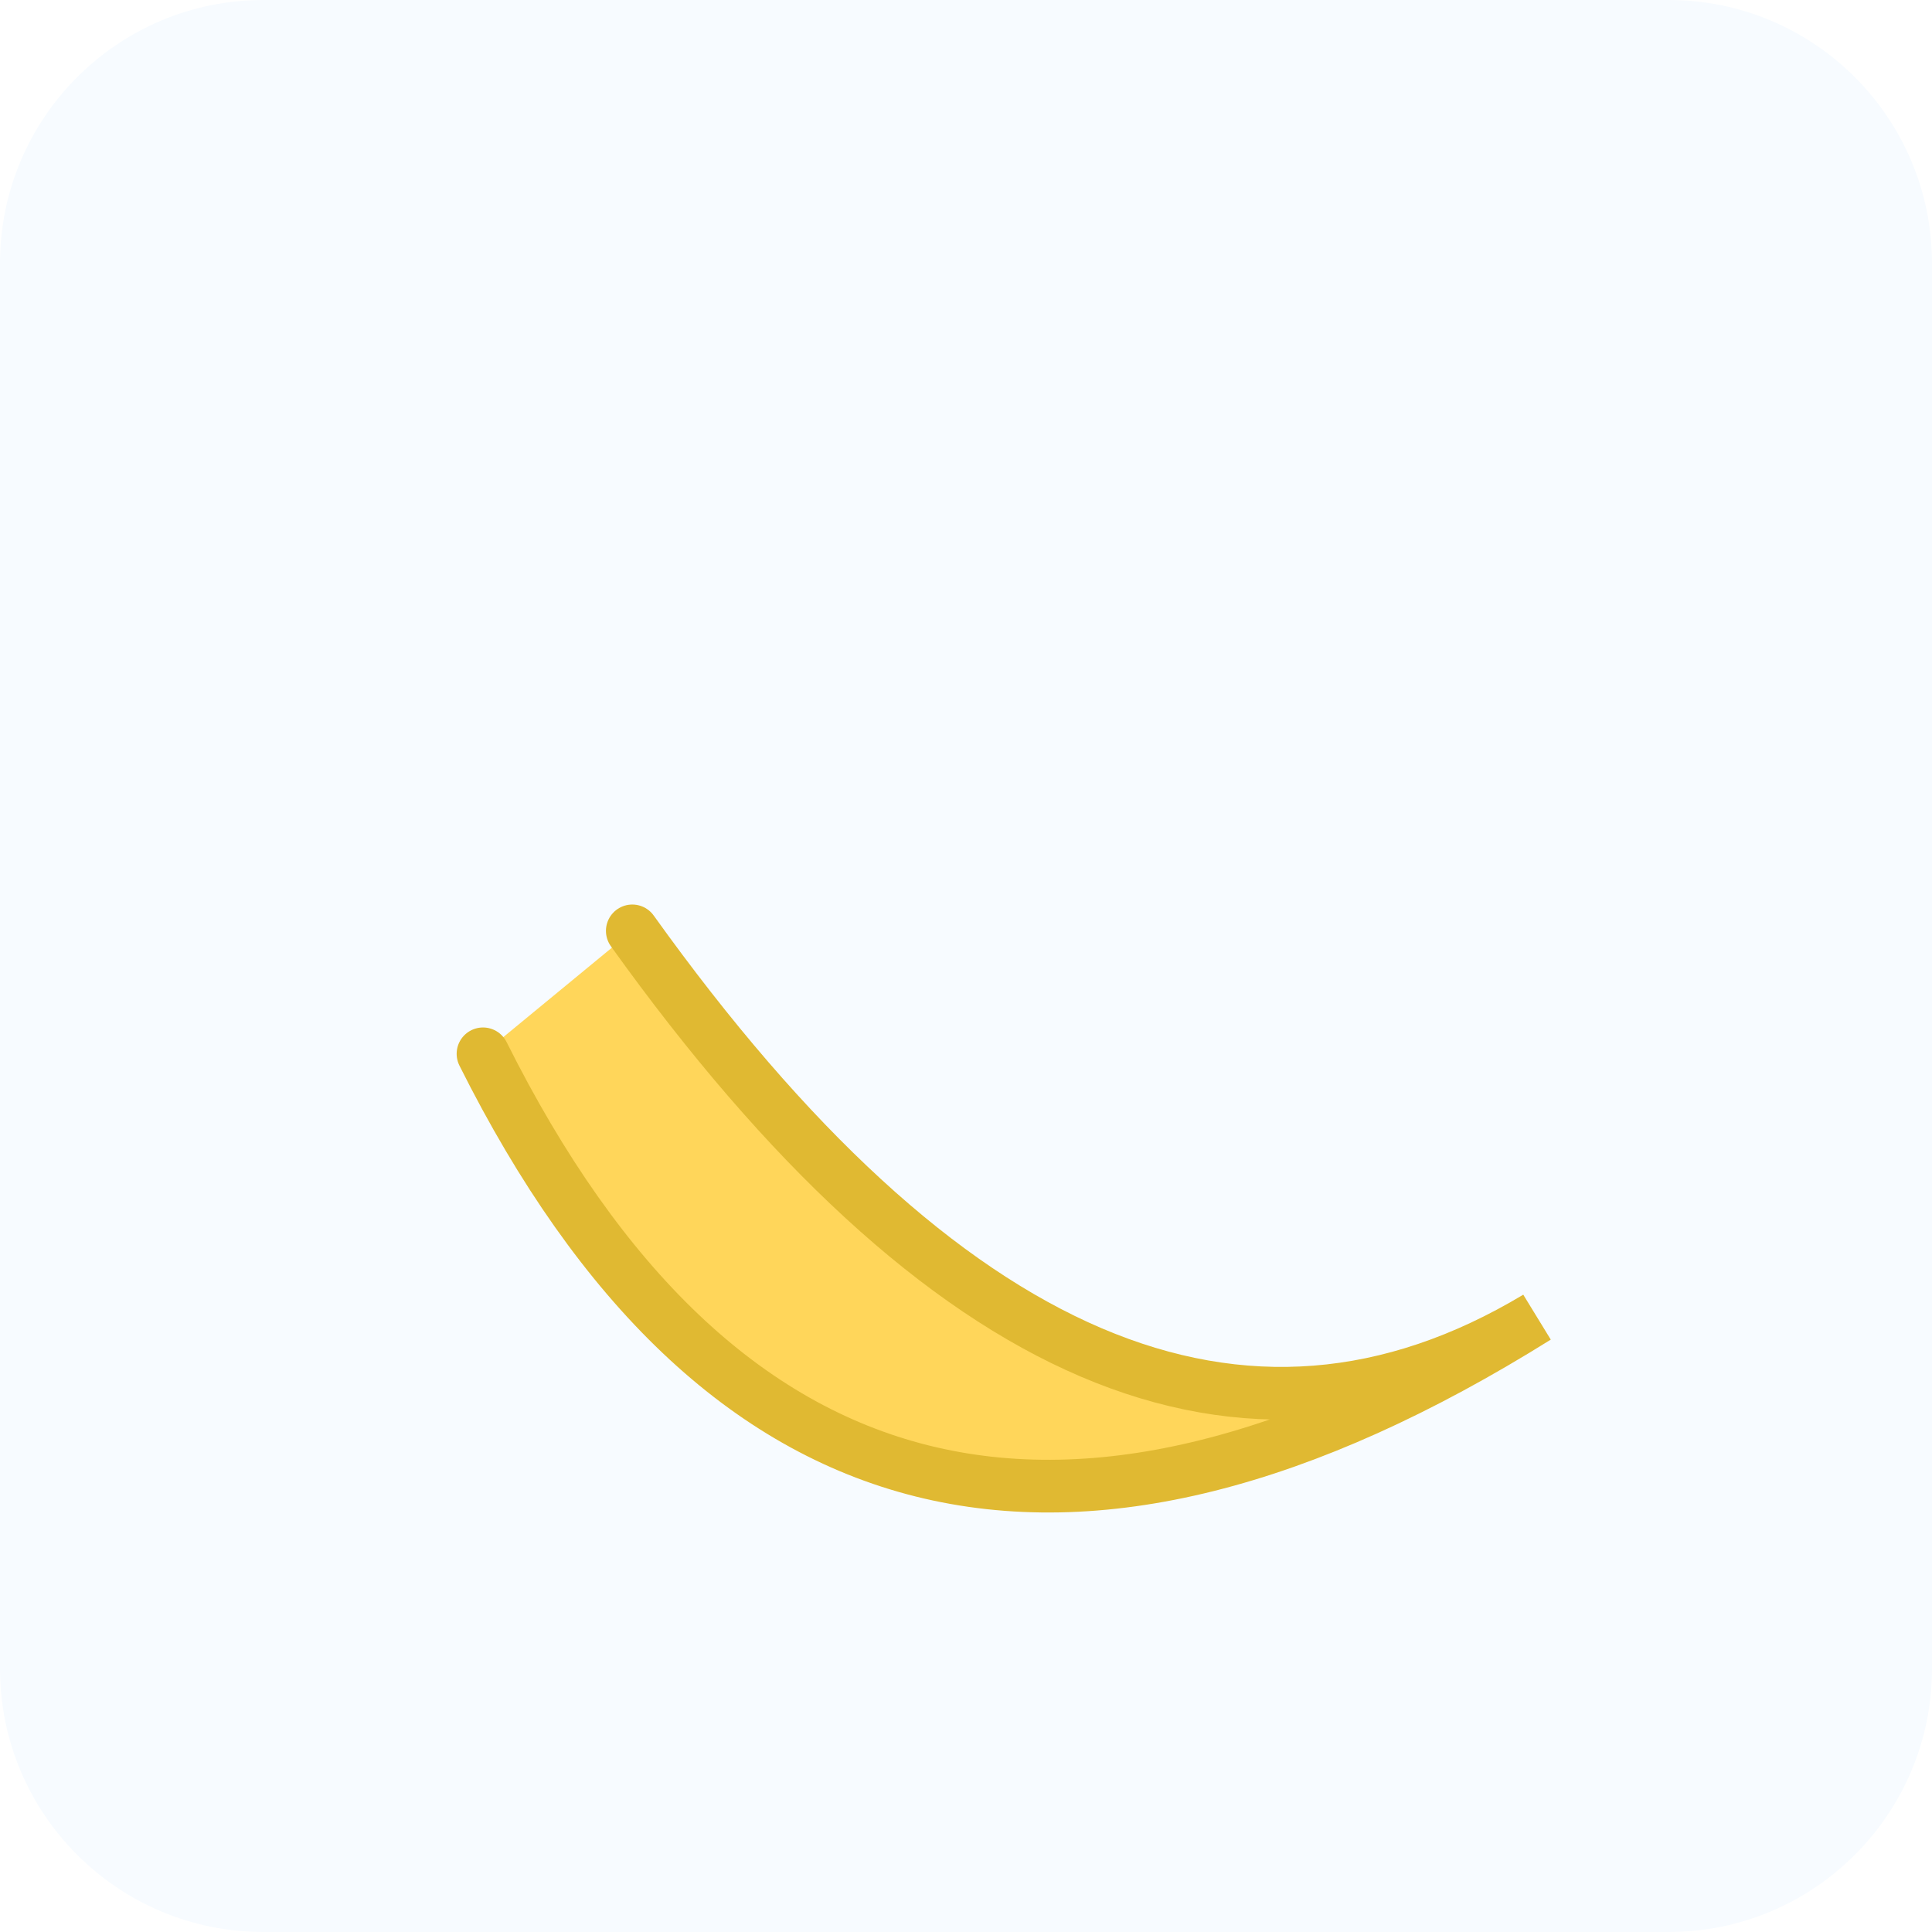
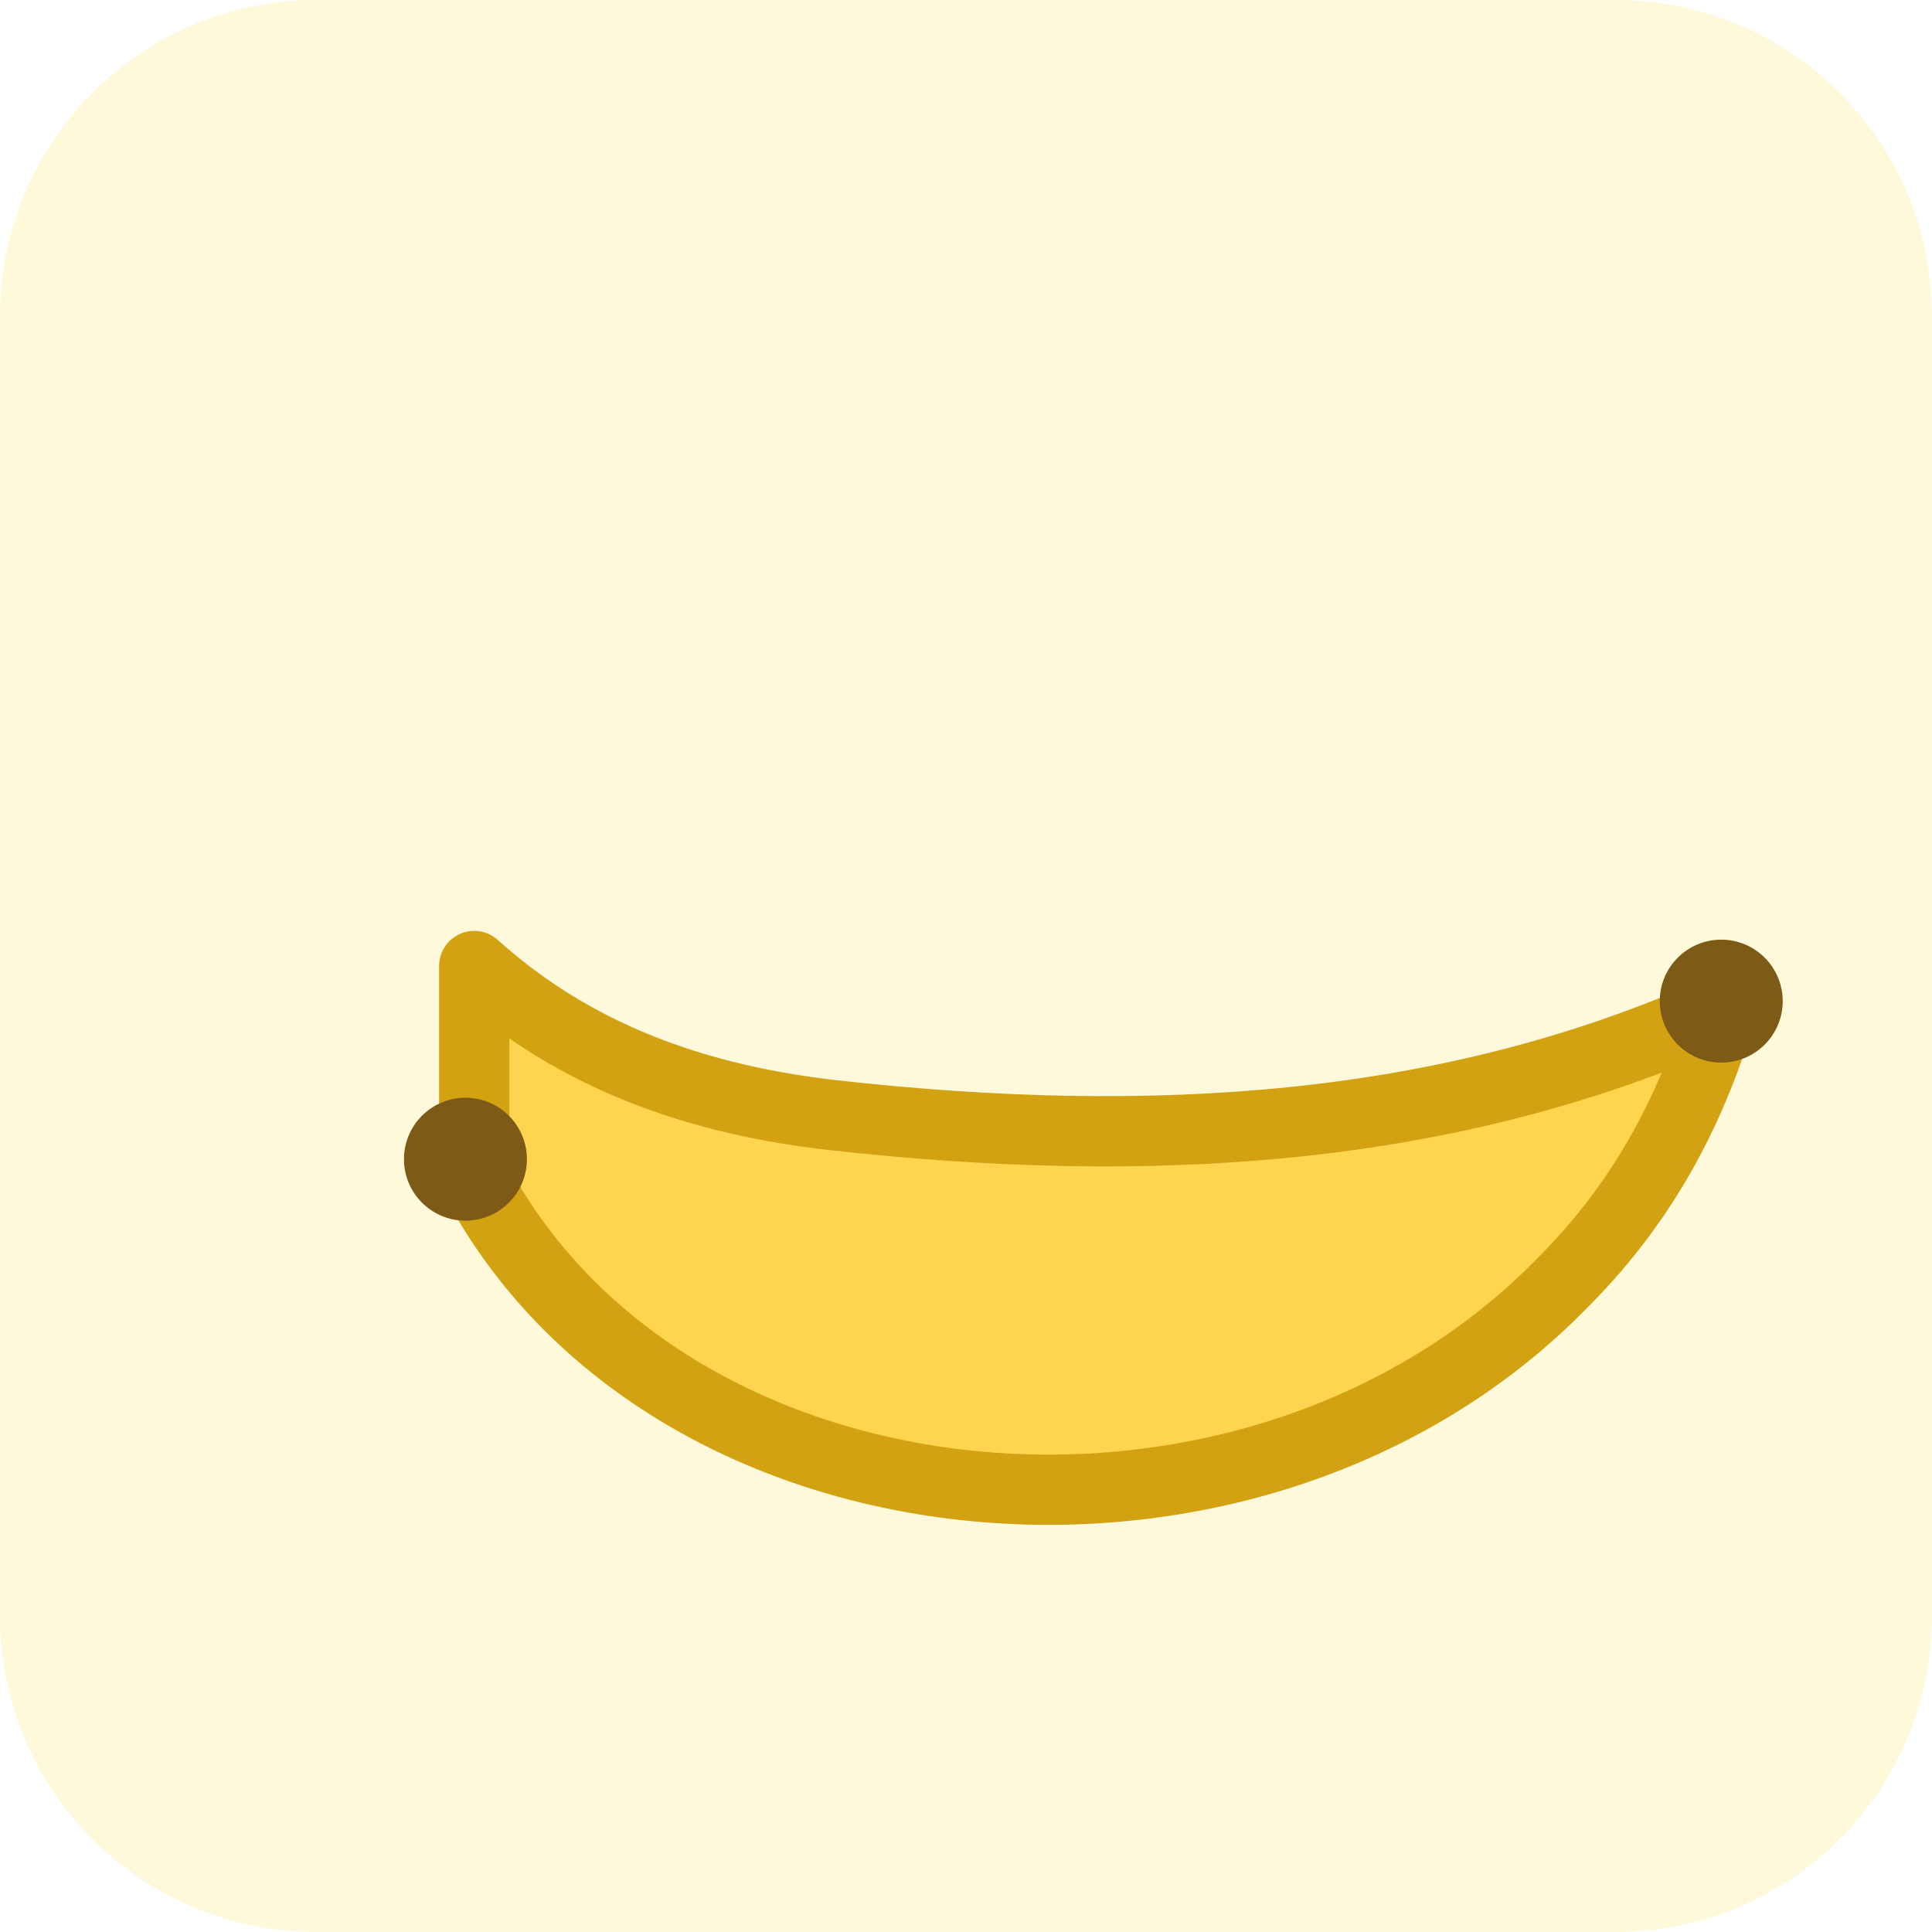
- <svg xmlns="http://www.w3.org/2000/svg" width="220" height="220" viewBox="0 0 220 220">
-   <rect width="220" height="220" rx="30" fill="#f7fbff" />
-   <path d="M55 120 Q95 200 175 150 Q125 180 72 106" fill="#ffd65a" stroke="#e0b932" stroke-width="6" stroke-linecap="round" />
+ <svg xmlns="http://www.w3.org/2000/svg" viewBox="0 0 220 220">
+   <rect width="220" height="220" rx="36" fill="#fff9db" />
+   <path d="M54 134c22 42 89 48 124 12 10-10 15-21 18-31-31 14-65 16-101 12-18-2-31-8-41-17z" fill="#ffd54f" stroke="#d2a213" stroke-width="8" stroke-linejoin="round" />
+   <circle cx="53" cy="132" r="7" fill="#7d5b16" />
+   <circle cx="196" cy="114" r="7" fill="#7d5b16" />
</svg>
